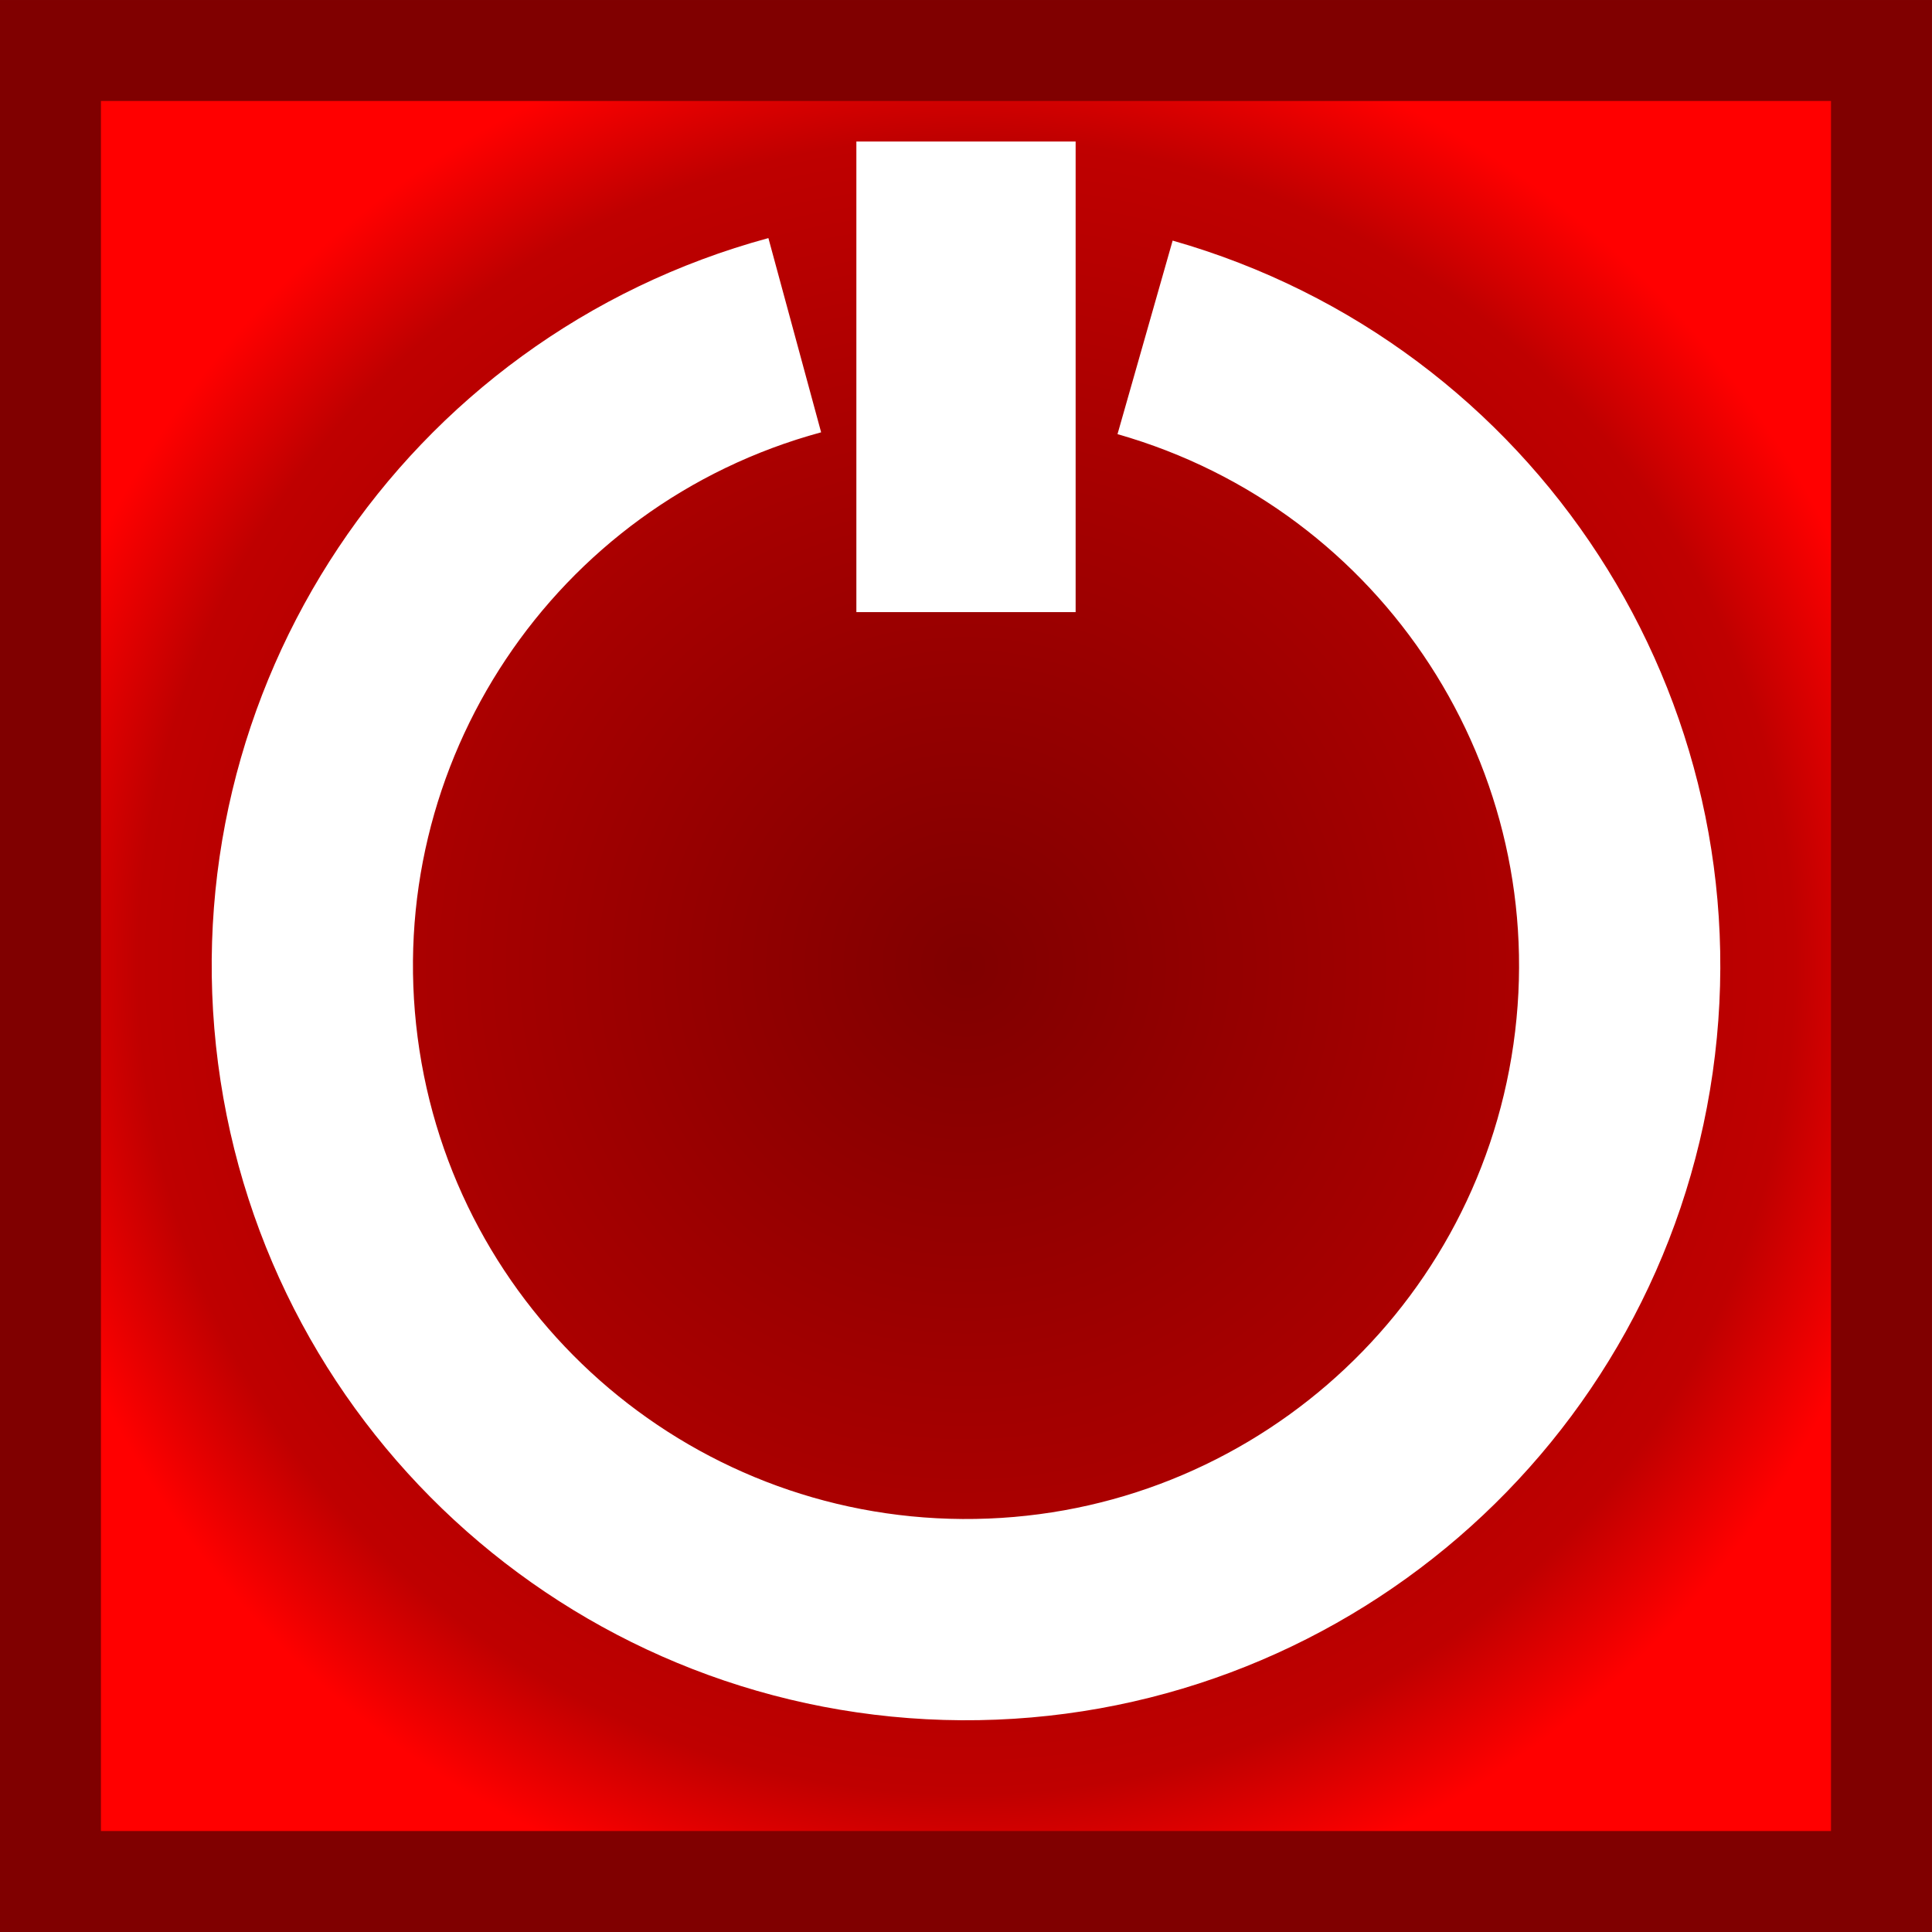
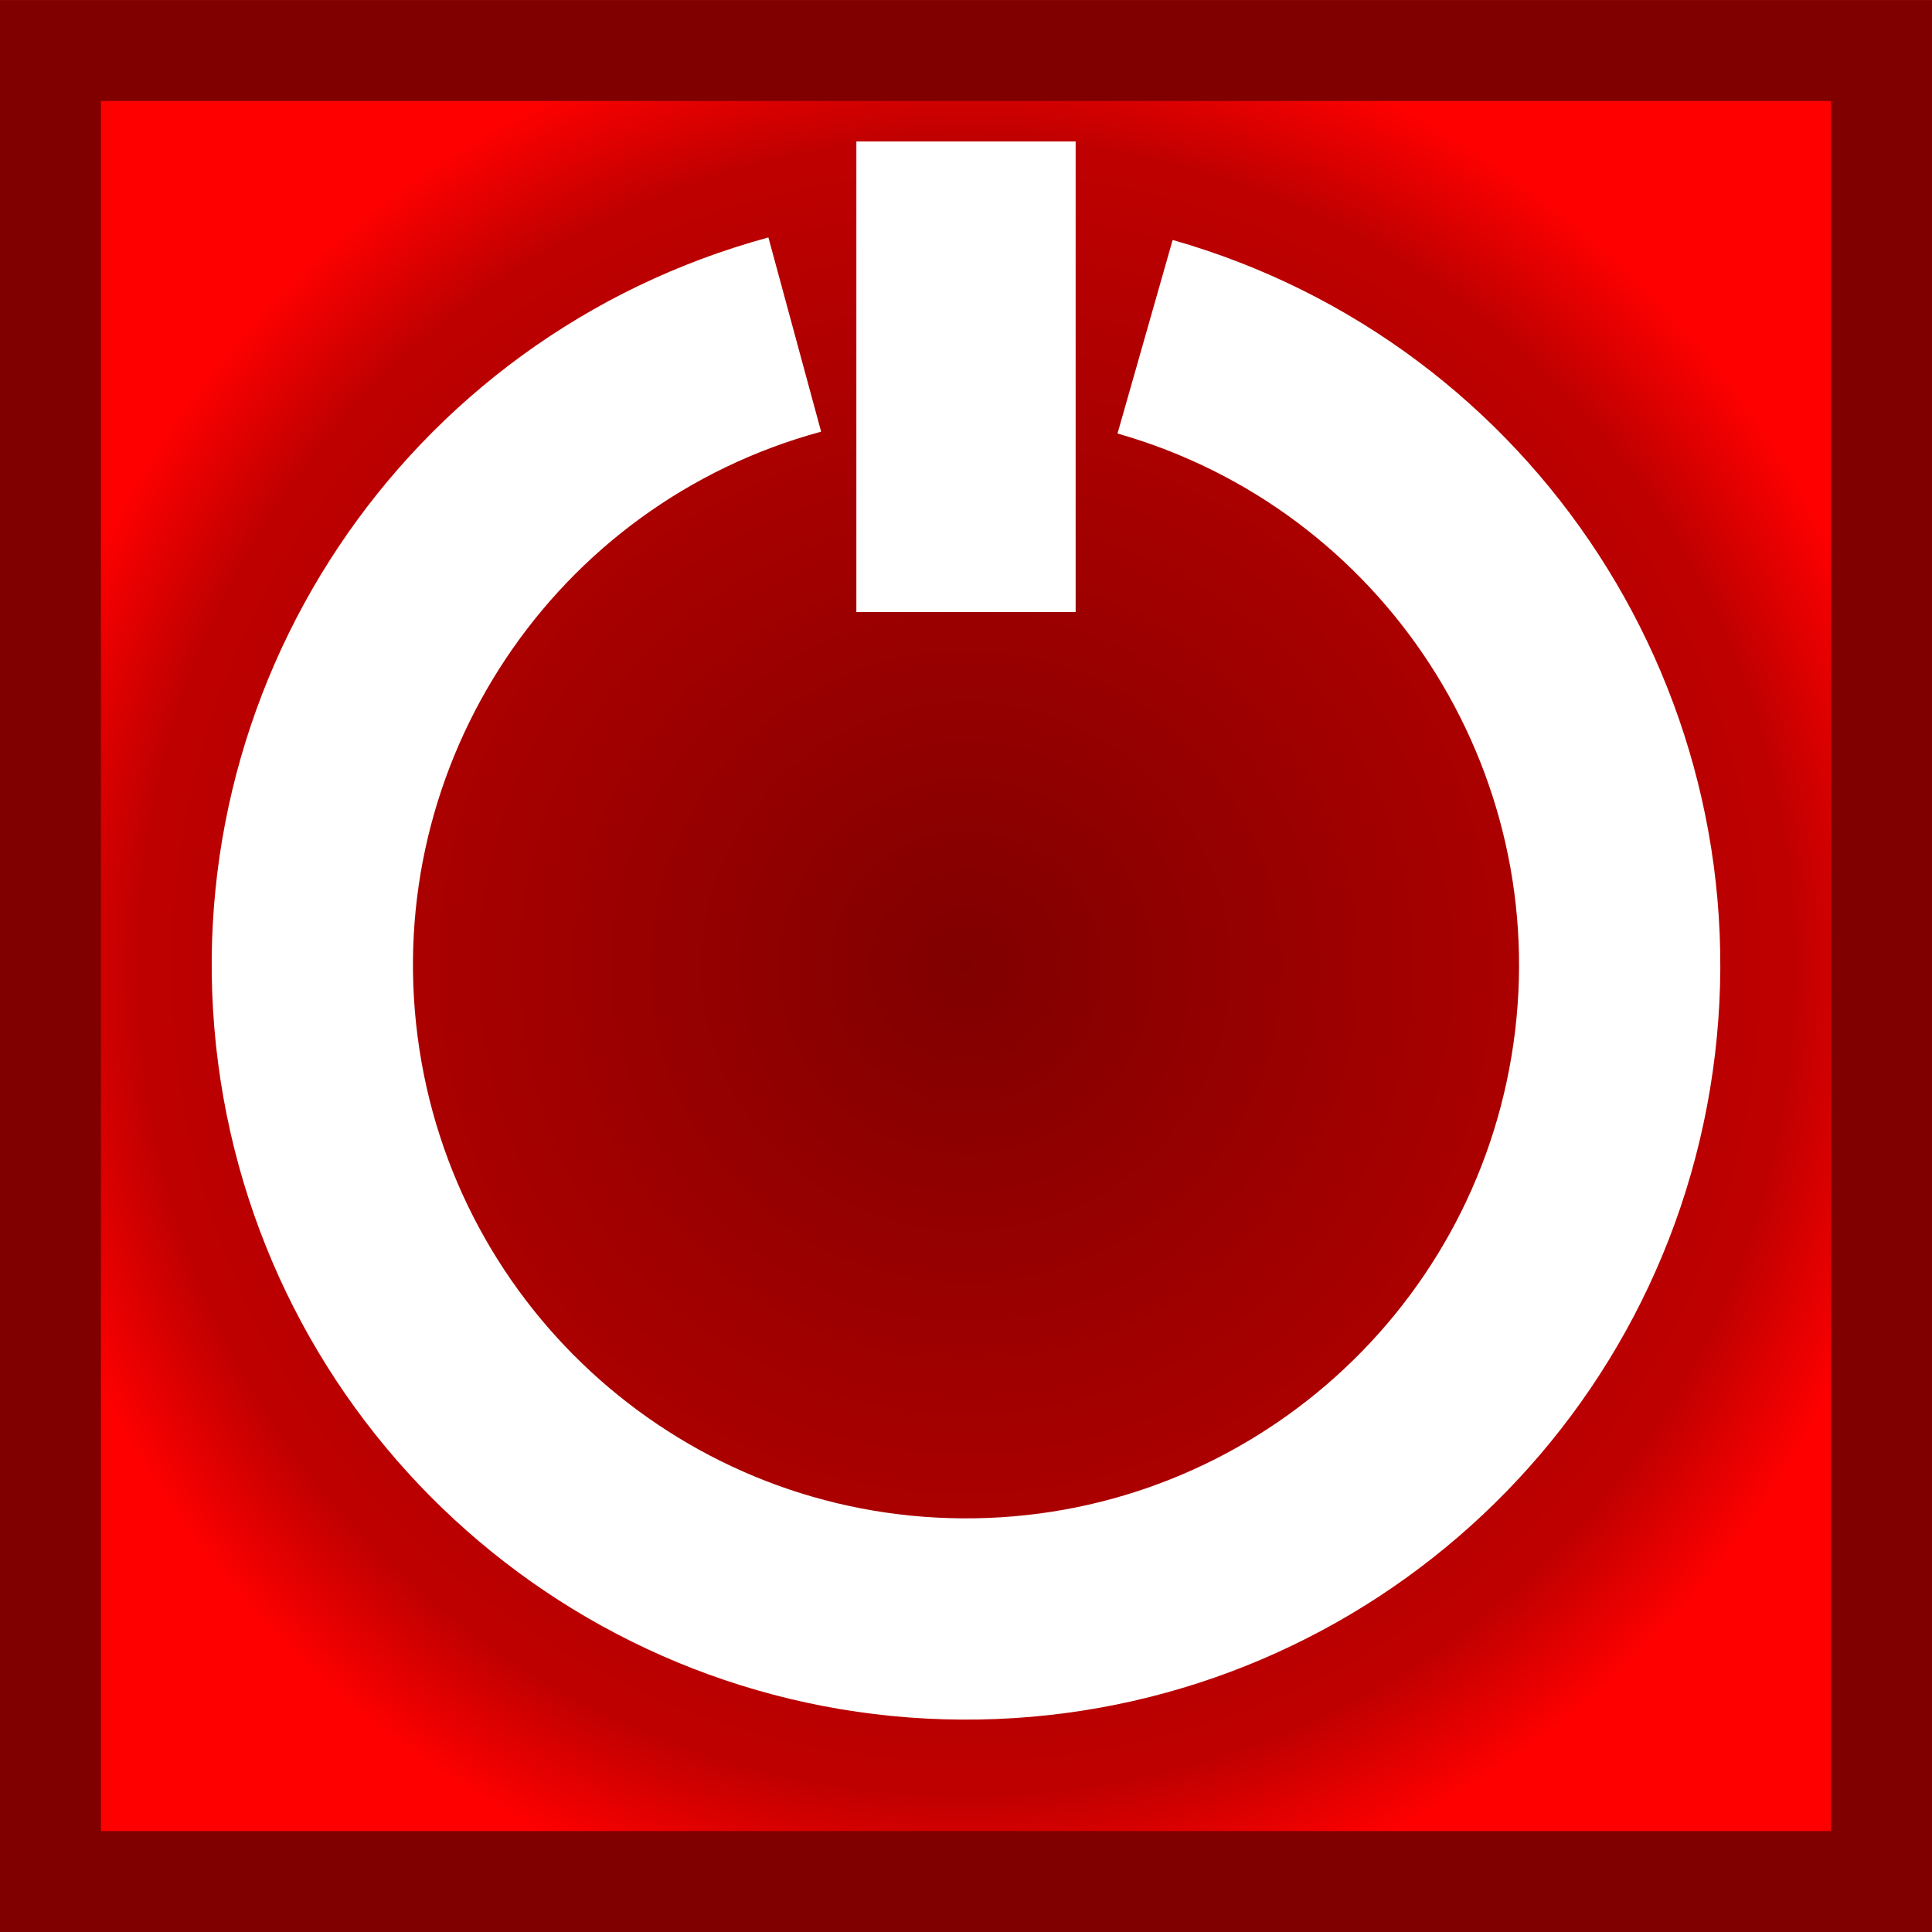
- <svg xmlns="http://www.w3.org/2000/svg" xmlns:xlink="http://www.w3.org/1999/xlink" width="96" height="96" id="svg2" version="1.1">
-   <defs id="defs4">
-     <linearGradient id="linearGradient3769">
-       <stop style="stop-color:#800000;stop-opacity:1;" offset="0" id="stop3771" />
-       <stop id="stop3779" offset="0.414" style="stop-color:#9f0000;stop-opacity:1;" />
-       <stop id="stop3777" offset="0.857" style="stop-color:#bf0000;stop-opacity:1;" />
-       <stop style="stop-color:#ff0000;stop-opacity:1" offset="1" id="stop3773" />
-     </linearGradient>
-     <linearGradient gradientUnits="userSpaceOnUse" y2="633.072" x2="399.01" y1="633.072" x1="339.419" id="linearGradient4076" xlink:href="#linearGradient4070" />
-     <linearGradient id="linearGradient4070">
-       <stop id="stop4072" offset="0" style="stop-color:#000000;stop-opacity:1;" />
-       <stop id="stop4074" offset="1" style="stop-color:#000000;stop-opacity:0;" />
-     </linearGradient>
-     <radialGradient xlink:href="#linearGradient3769" id="radialGradient3783" cx="48" cy="1004.362" fx="48" fy="1004.362" r="48" gradientUnits="userSpaceOnUse" />
+ <svg xmlns="http://www.w3.org/2000/svg" width="96" height="96" version="1.1">
+   <defs>
+     <radialGradient id="a" cx="48" cy="1004.4" r="48" gradientUnits="userSpaceOnUse">
+       <stop stop-color="#800000" offset="0" />
+       <stop stop-color="#9f0000" offset=".414" />
+       <stop stop-color="#bf0000" offset=".857" />
+       <stop stop-color="#ff0000" offset="1" />
+     </radialGradient>
  </defs>
-   <g id="layer1" transform="translate(0,-956.3622)">
-     <rect id="rect2985" width="90.983" height="90.983" x="2.508" y="958.871" style="fill:url(#radialGradient3783);stroke:#800000;stroke-width:5.017;stroke-miterlimit:4;stroke-opacity:1;stroke-dasharray:none;fill-opacity:1" />
-     <path style="fill:none;stroke:#ffffff;stroke-width:9.914;stroke-miterlimit:4;stroke-opacity:1;stroke-dasharray:none" id="path2987" d="M 80.56,51.174 A 32.199,32.199 0 1 1 75.935,34.548" transform="matrix(0.2763618,-0.9700884,0.9700884,0.2763618,-15.00891,1037.134)" />
-     <path style="fill:none;stroke:#ffffff;stroke-width:10.895;stroke-linecap:butt;stroke-linejoin:miter;stroke-miterlimit:4;stroke-opacity:1;stroke-dasharray:none" d="m 48,963.394 c 0,23.383 0,23.383 0,23.383" id="path3759" />
+   <g transform="translate(0 -956.36)">
+     <rect x="2.508" y="958.87" width="90.983" height="90.983" fill="url(#a)" stroke="#800000" stroke-width="5.017" />
+     <path transform="matrix(.27636 -.97009 .97009 .27636 -15.009 1037.1)" d="m80.56 51.174a32.199 32.199 0 1 1-4.625-16.626" fill="none" stroke="#ffffff" stroke-width="9.914" />
+     <path d="m48 963.39v23.383" fill="none" stroke="#ffffff" stroke-width="10.895" />
  </g>
</svg>
